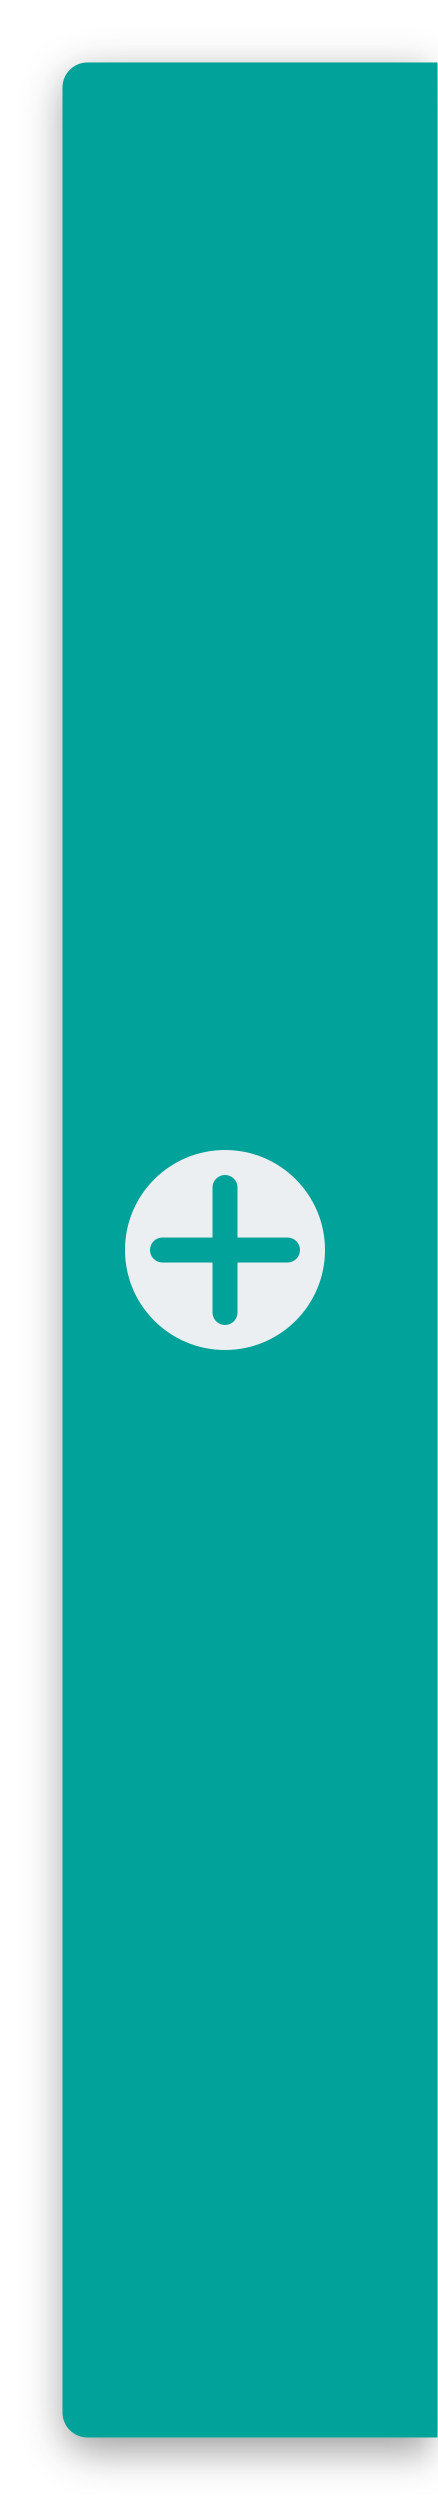
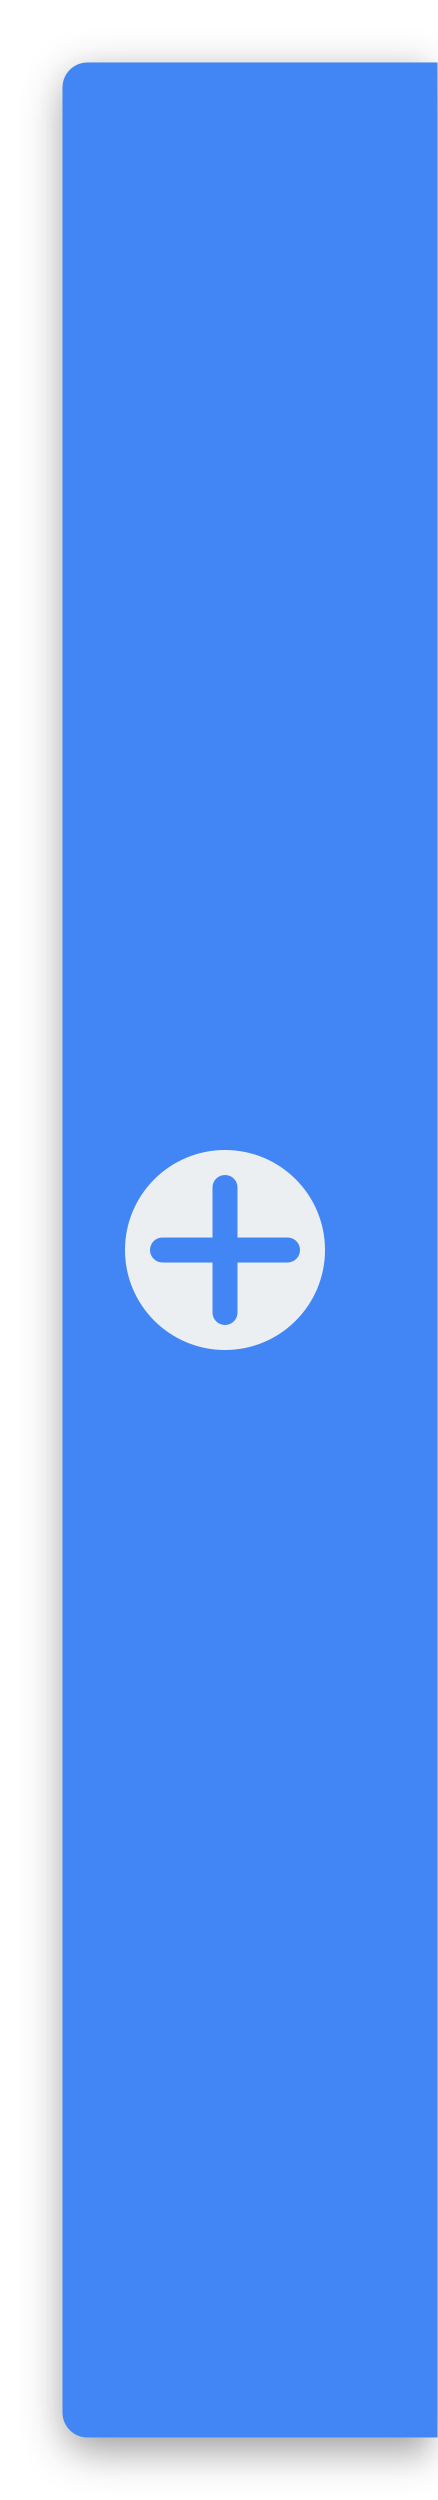
<svg xmlns="http://www.w3.org/2000/svg" width="35" height="200" id="svg2" version="1.1">
  <defs id="defs4">
    <filter style="color-interpolation-filters:sRGB" id="filter4154" x="-0.132" width="1.264" y="-0.021" height="1.042">
      <feGaussianBlur stdDeviation="1.65" id="feGaussianBlur4156" />
    </filter>
  </defs>
  <g id="layer1" transform="translate(0,-852.3622)">
    <path id="rect4694-5" style="color:#000000;clip-rule:nonzero;display:inline;overflow:visible;visibility:visible;opacity:0.9;isolation:auto;mix-blend-mode:normal;color-interpolation:sRGB;color-interpolation-filters:linearRGB;solid-color:#000000;solid-opacity:1;fill:#000000;fill-opacity:0.44;fill-rule:nonzero;stroke:none;stroke-width:2;stroke-linecap:butt;stroke-linejoin:miter;stroke-miterlimit:4;stroke-dasharray:none;stroke-dashoffset:0;stroke-opacity:1;color-rendering:auto;image-rendering:auto;shape-rendering:auto;text-rendering:auto;enable-background:accumulate;filter:url(#filter4154)" d="m 7.2,858.362 28,0 0,190 -28,0 c -1.108,0 -2,-0.892 -2,-2 l 0,-186 c 0,-1.108 0.892,-2 2,-2 z" />
-     <path id="rect4694" style="color:#000000;clip-rule:nonzero;display:inline;overflow:visible;visibility:visible;opacity:1;isolation:auto;mix-blend-mode:normal;color-interpolation:sRGB;color-interpolation-filters:linearRGB;solid-color:#000000;solid-opacity:1;fill:#01A299;fill-opacity:1;fill-rule:nonzero;stroke:none;stroke-width:2;stroke-linecap:butt;stroke-linejoin:miter;stroke-miterlimit:4;stroke-dasharray:none;stroke-dashoffset:0;stroke-opacity:1;color-rendering:auto;image-rendering:auto;shape-rendering:auto;text-rendering:auto;enable-background:accumulate" d="m 7,857.362 28,0 0,190 -28,0 c -1.108,0 -2,-0.892 -2,-2 L 5,859.362 c 0,-1.108 0.892,-2 2,-2 z" />
+     <path id="rect4694" style="color:#000000;clip-rule:nonzero;display:inline;overflow:visible;visibility:visible;opacity:1;isolation:auto;mix-blend-mode:normal;color-interpolation:sRGB;color-interpolation-filters:linearRGB;solid-color:#000000;solid-opacity:1;fill:#4285F4;fill-opacity:1;fill-rule:nonzero;stroke:none;stroke-width:2;stroke-linecap:butt;stroke-linejoin:miter;stroke-miterlimit:4;stroke-dasharray:none;stroke-dashoffset:0;stroke-opacity:1;color-rendering:auto;image-rendering:auto;shape-rendering:auto;text-rendering:auto;enable-background:accumulate" d="m 7,857.362 28,0 0,190 -28,0 c -1.108,0 -2,-0.892 -2,-2 L 5,859.362 c 0,-1.108 0.892,-2 2,-2 z" />
    <g transform="translate(0,-0.9999969)" id="g3917-7" style="fill:#eceff1;fill-opacity:1;opacity:0.5;stroke:none;stroke-opacity:1" />
    <path id="rect4804" transform="translate(0,852.3622)" style="color:#000000;clip-rule:nonzero;display:inline;overflow:visible;visibility:visible;opacity:1;isolation:auto;mix-blend-mode:normal;color-interpolation:sRGB;color-interpolation-filters:linearRGB;solid-color:#000000;solid-opacity:1;fill:#eceff1;fill-opacity:1;fill-rule:nonzero;stroke:none;stroke-width:2;stroke-linecap:round;stroke-linejoin:miter;stroke-miterlimit:4;stroke-dasharray:none;stroke-dashoffset:0;stroke-opacity:1;color-rendering:auto;image-rendering:auto;shape-rendering:auto;text-rendering:auto;enable-background:accumulate" d="m 18,94 c -0.554,0 -1,0.446 -1,1 l 0,4 -4,0 c -0.554,0 -1,0.446 -1,1 0,0.554 0.446,1 1,1 l 4,0 0,4 c 0,0.554 0.446,1 1,1 0.554,0 1,-0.446 1,-1 l 0,-4 4,0 c 0.554,0 1,-0.446 1,-1 0,-0.554 -0.446,-1 -1,-1 l -4,0 0,-4 c 0,-0.554 -0.446,-1 -1,-1 z m 8,6 a 8,8 0 0 1 -8,8 8,8 0 0 1 -8,-8 8,8 0 0 1 8,-8 8,8 0 0 1 8,8 z" />
  </g>
</svg>
